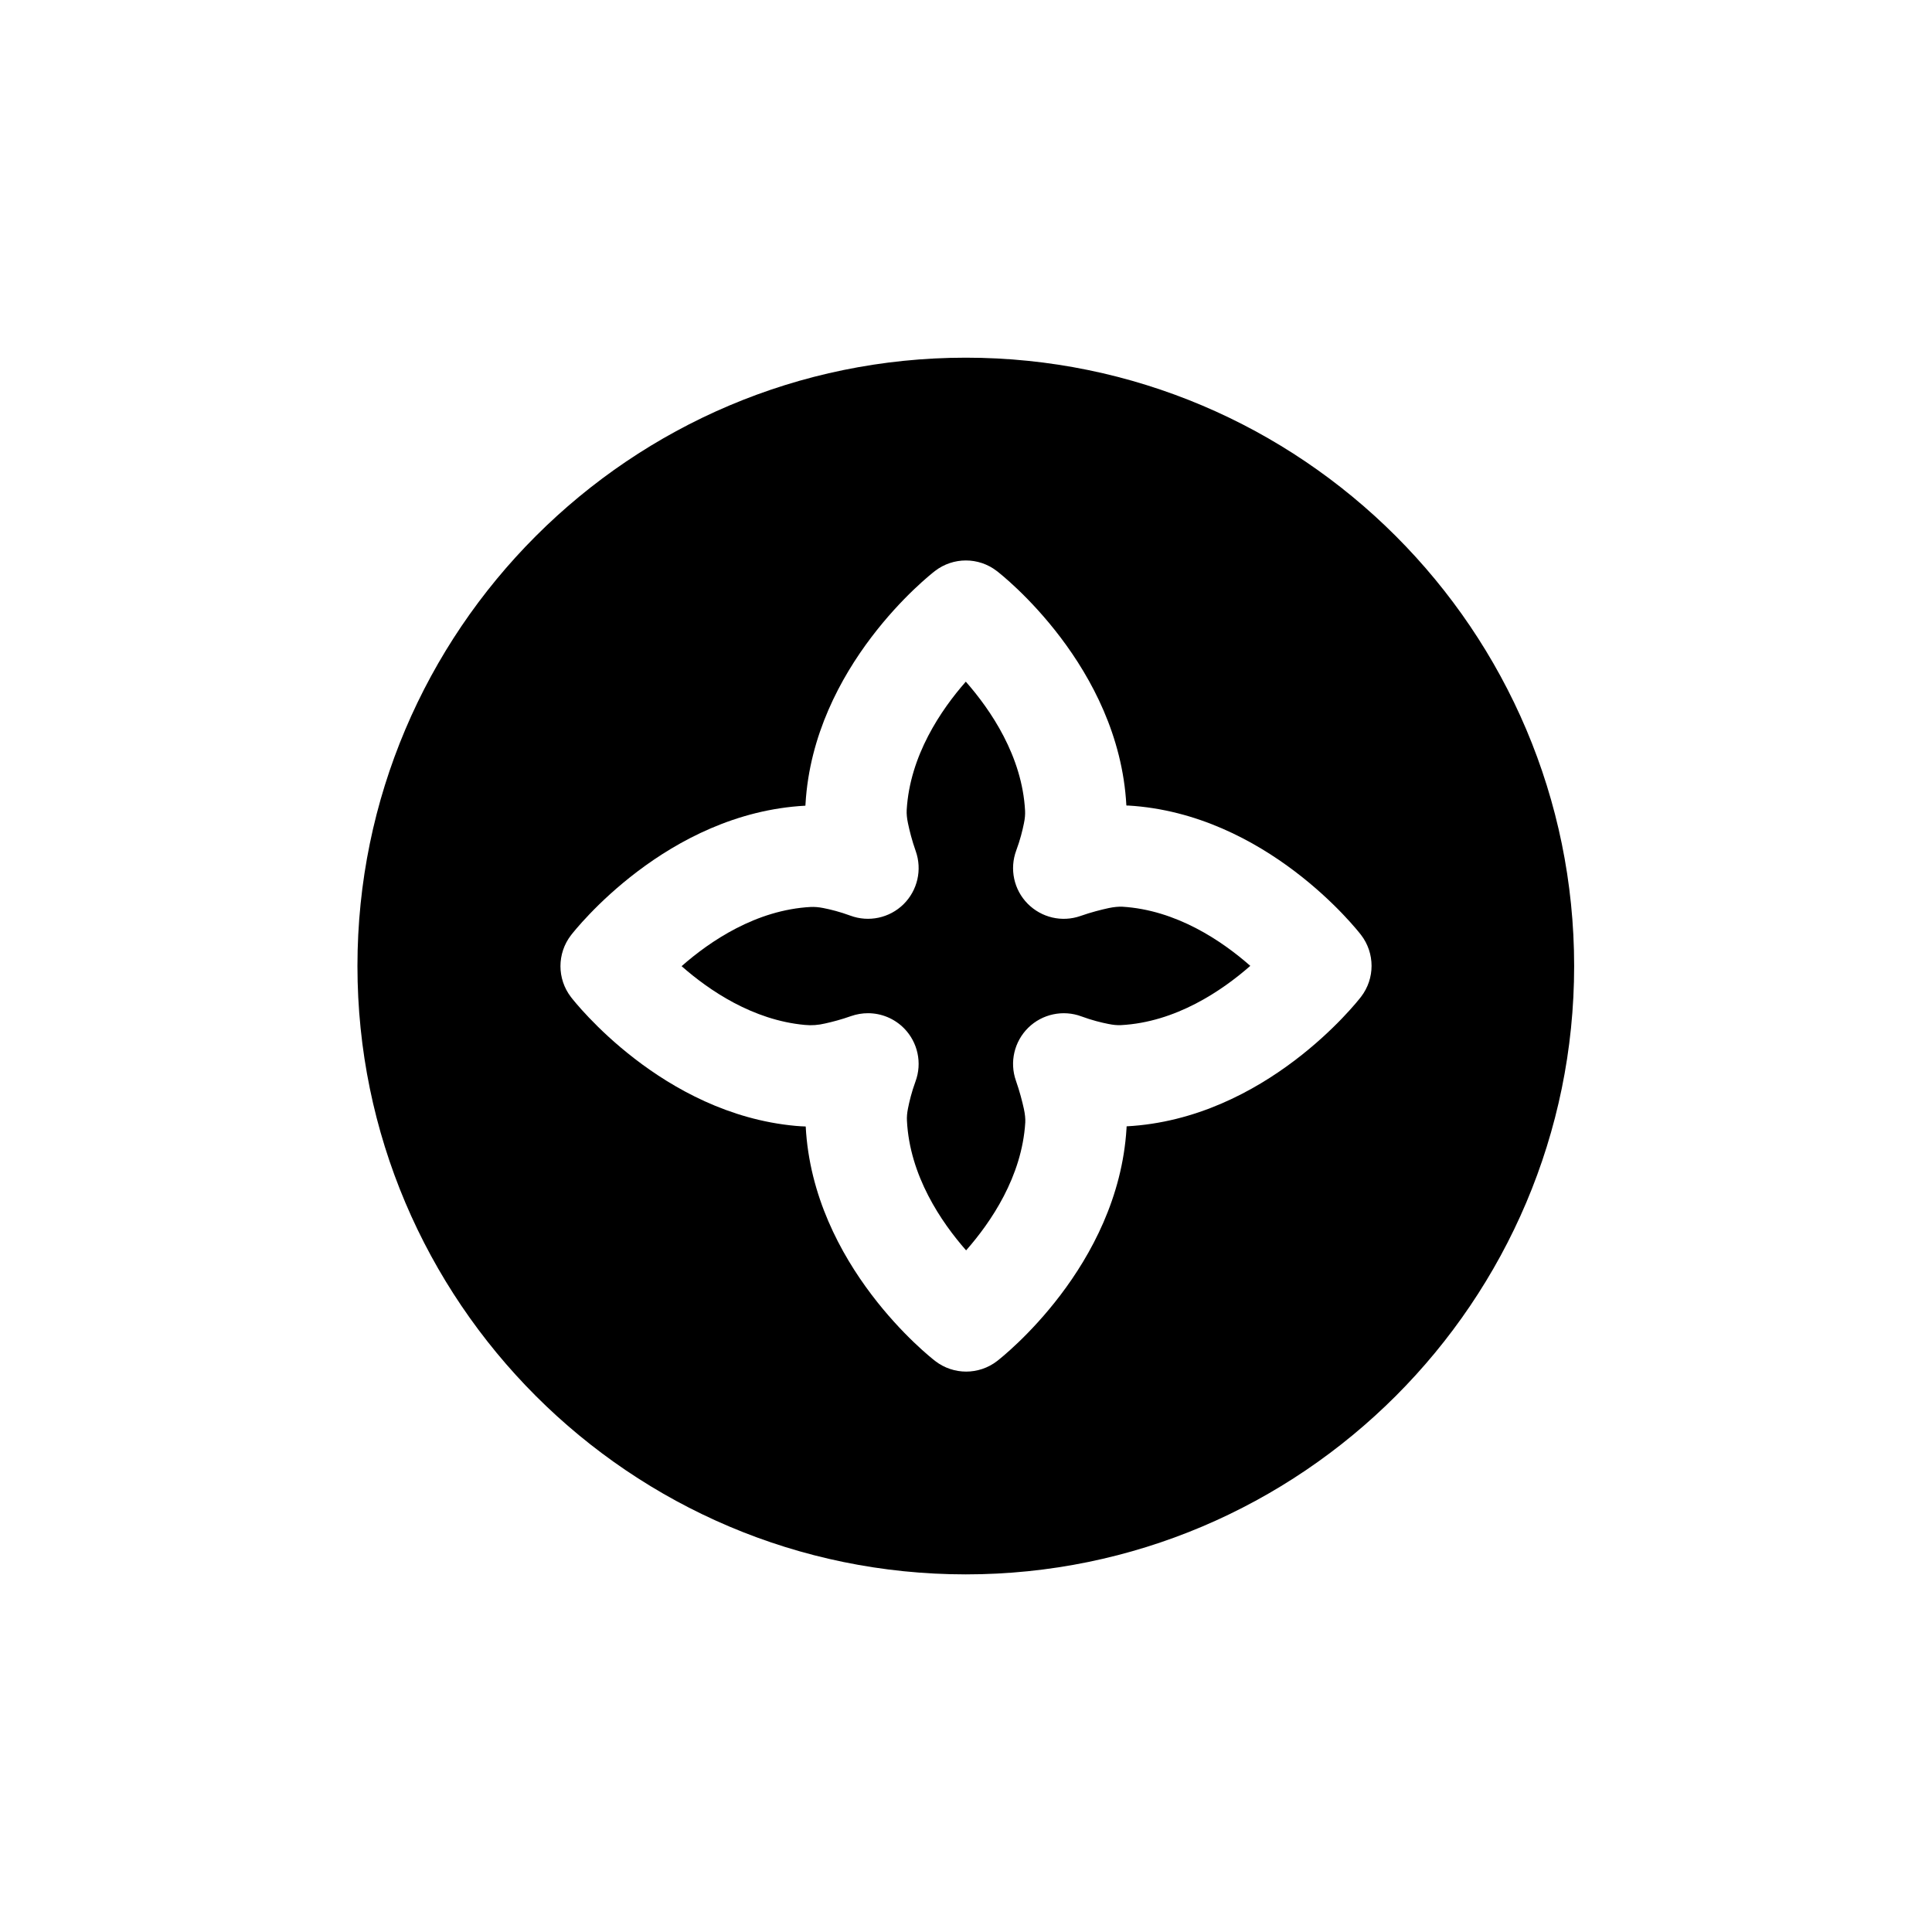
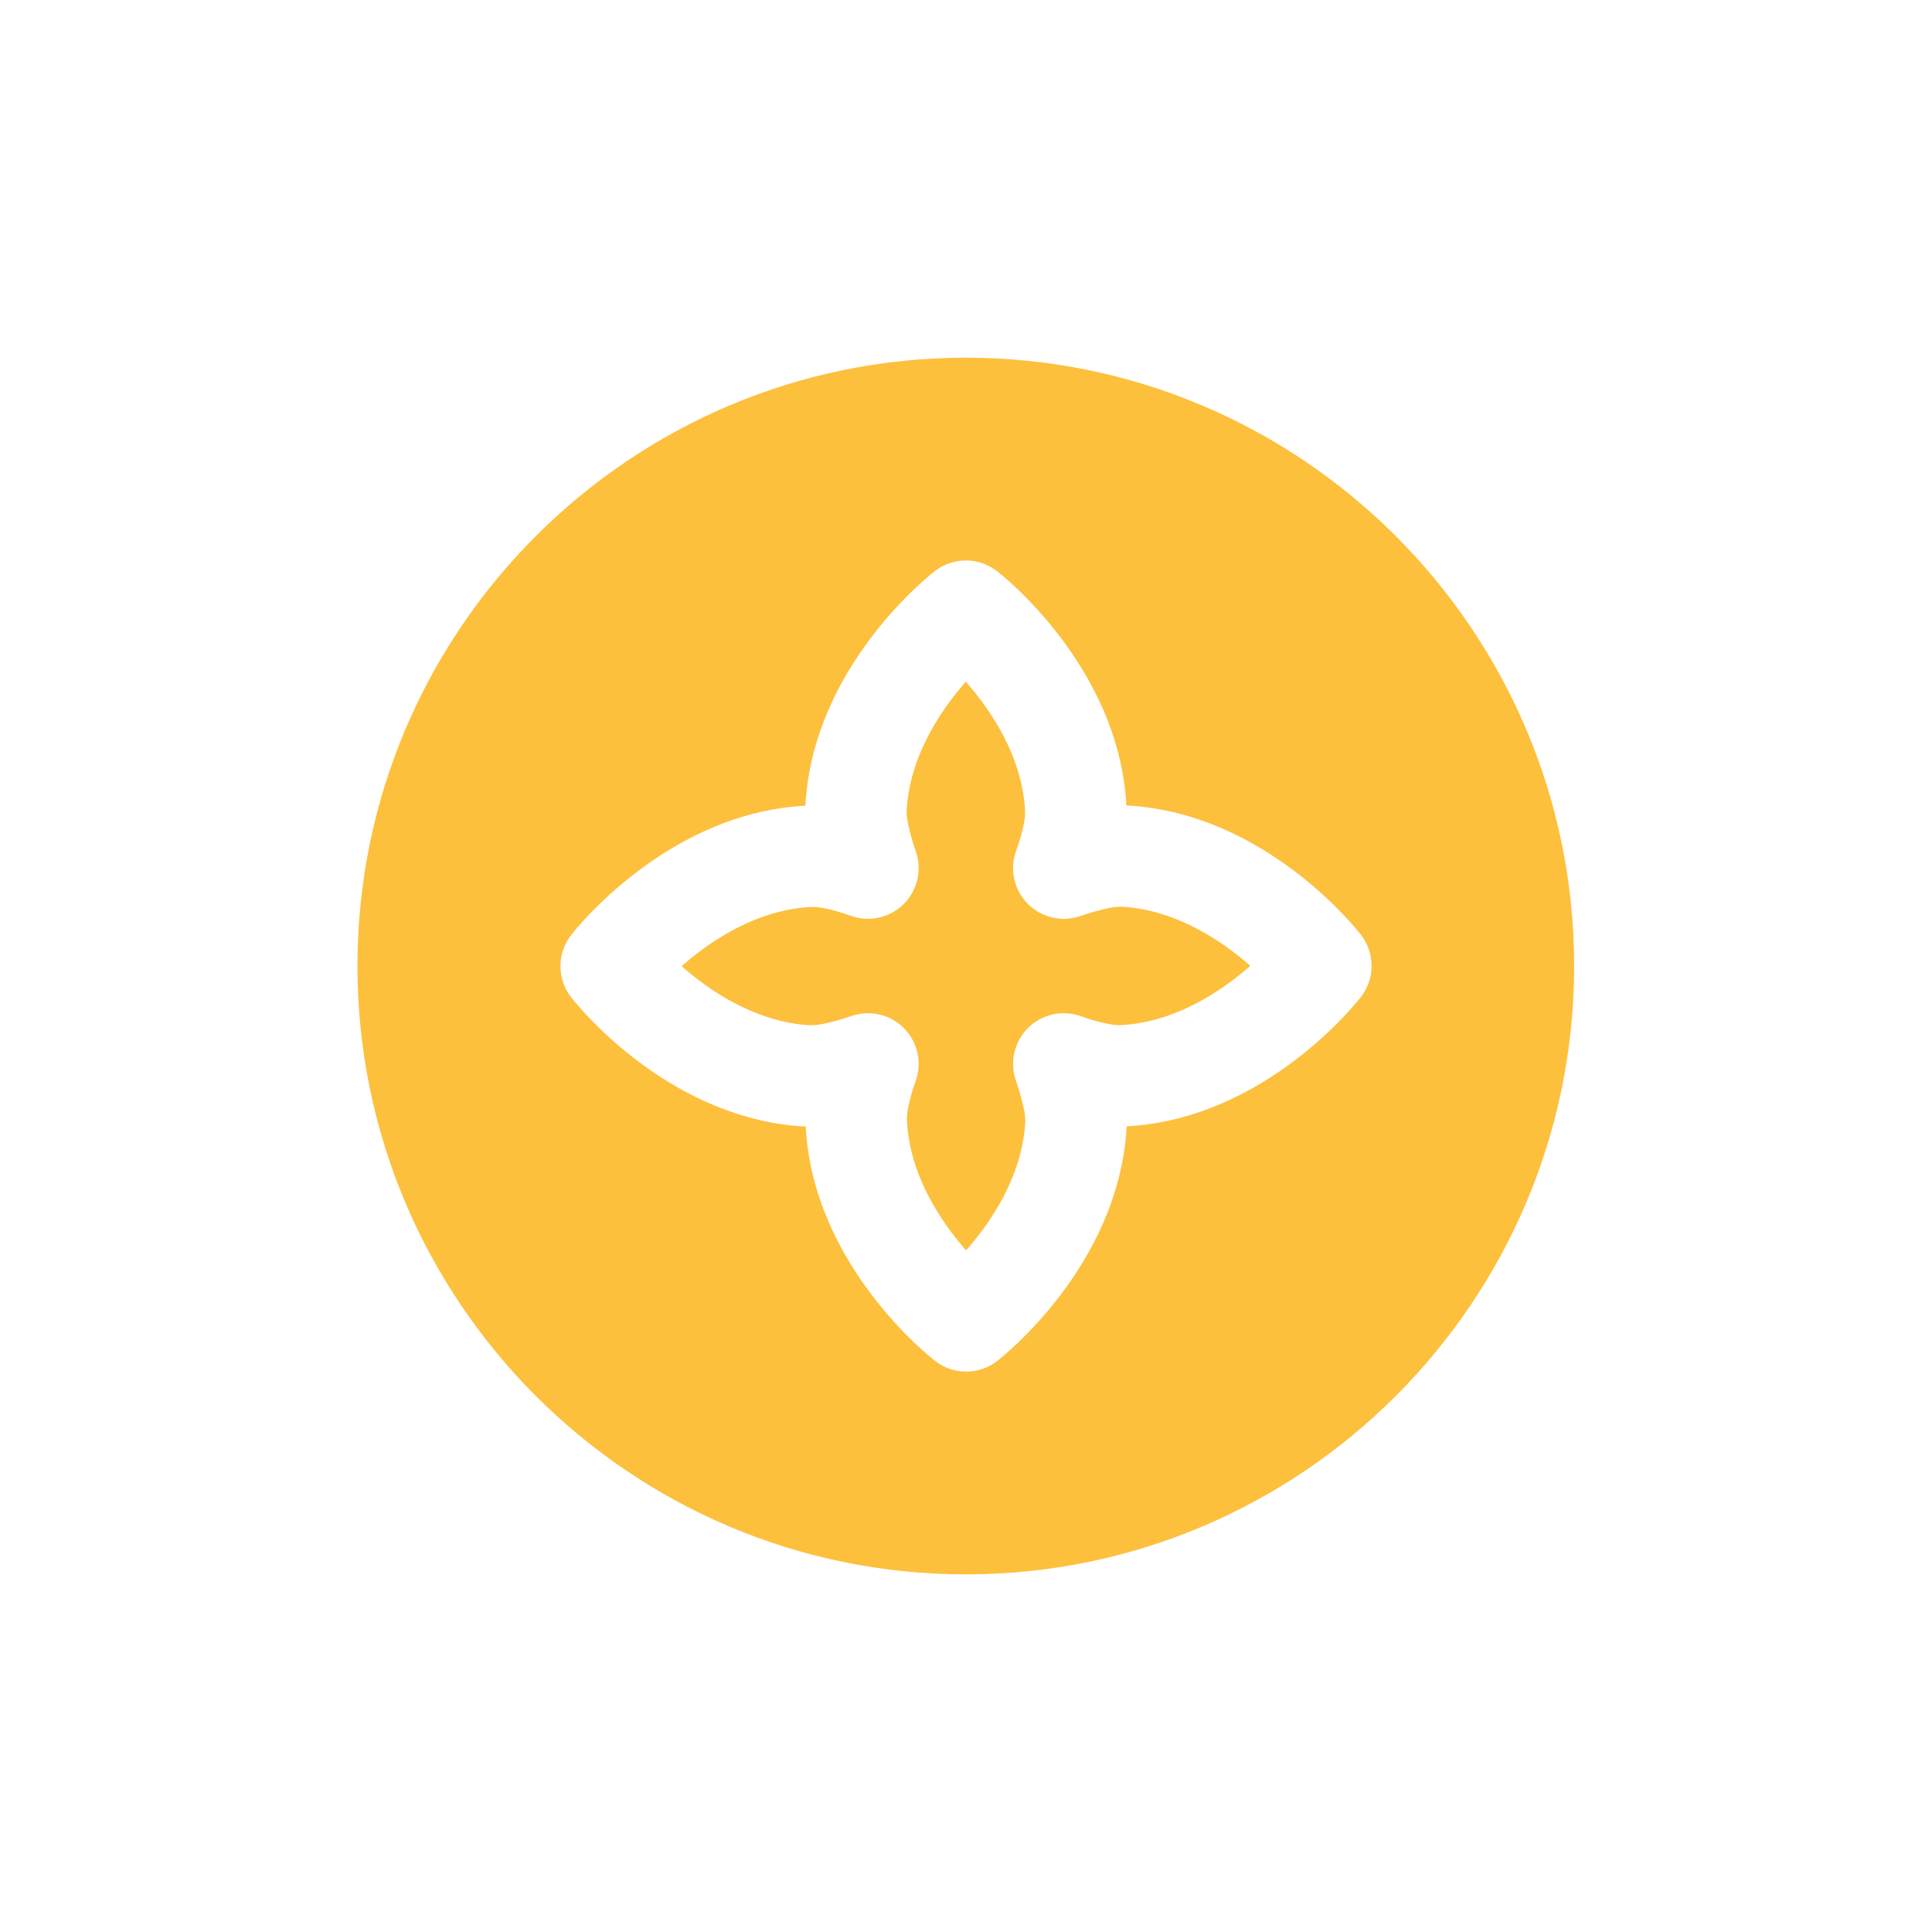
- <svg xmlns="http://www.w3.org/2000/svg" width="752pt" height="752pt" version="1.1" viewBox="0 0 752 752">
+ <svg xmlns="http://www.w3.org/2000/svg" width="752pt" height="752pt" version="1.1" viewBox="0 0 752 752" fill="#fdc03d">
  <defs>
    <clipPath id="a">
      <path d="m139.21 139.21h473.58v473.58h-473.58z" />
    </clipPath>
  </defs>
  <path d="m431.55 353.45c-2.898 0.633-6.863 1.617-10.93 3.059-7.262 2.566-15.254 0.672-20.641-4.777-5.367-5.445-7.086-13.516-4.422-20.699 1.5-4.023 2.43-7.773 2.981-10.516 0.395-1.855 0.535-3.512 0.453-4.992-1.145-21.234-13.355-39.148-23.066-50.199-9.648 10.992-21.785 28.789-23.008 49.961-0.078 1.461 0.078 3.18 0.492 5.133 0.613 2.918 1.582 6.828 3.019 10.852 2.566 7.242 0.711 15.293-4.734 20.68-5.465 5.387-13.559 7.106-20.719 4.441-4.008-1.48-7.734-2.41-10.461-2.941-1.832-0.375-3.551-0.492-4.891-0.434-21.332 1.125-39.27 13.32-50.32 23.047 10.617 9.352 27.668 21.016 47.953 22.871 2.641 0.273 5.246 0.059 7.852-0.555 2.801-0.609 6.434-1.559 10.145-2.879 2.148-0.75 4.379-1.125 6.59-1.125 5.207 0 10.281 2.051 14.066 5.898 5.348 5.445 7.086 13.52 4.422 20.699-1.48 4.027-2.387 7.777-2.922 10.52-0.355 1.734-0.473 3.356-0.395 4.715 1.066 21.41 13.301 39.406 23.027 50.477 9.652-10.953 21.746-28.691 23.031-49.805 0.078-1.422-0.102-3.238-0.555-5.328-0.629-2.84-1.637-6.809-3.078-10.895-2.547-7.199-0.672-15.25 4.777-20.617 5.445-5.367 13.594-7.086 20.719-4.422 4.004 1.48 7.754 2.406 10.496 2.941 1.855 0.375 3.394 0.531 4.875 0.453 21.312-1.125 39.285-13.359 50.355-23.066-10.969-9.648-28.73-21.766-49.883-23.027-1.441-0.043-3.176 0.098-5.231 0.531" fill-rule="evenodd" />
  <g clip-path="url(#a)">
    <path d="m529.76 387.99c-1.5 1.953-37.234 47.516-91.242 50.418 0 0.277-0.02 0.551-0.039 0.828-3.277 53.633-48.445 89.031-50.379 90.531-3.531 2.727-7.793 4.106-12.035 4.106-4.246 0-8.508-1.379-12.039-4.106-1.953-1.5-47.574-37.254-50.418-91.301-1.32-0.039-2.641-0.117-3.945-0.238-51.875-4.734-85.992-48.266-87.414-50.121-5.465-7.102-5.465-16.988 0-24.09 1.5-1.934 37.234-47.539 91.242-50.418 0.02-0.219 0.02-0.434 0.039-0.652 3.117-53.672 48.445-89.211 50.379-90.691 7.102-5.484 17.008-5.465 24.074 0 1.953 1.48 47.516 37.195 50.434 91.184 0.062 0.199 0.477 0.082 0.711 0.102 53.672 3.176 89.152 48.441 90.633 50.355 5.465 7.106 5.465 16.992 0 24.094m-153.84-248.77c-130.57 0-236.79 106.22-236.79 236.79 0 130.55 106.22 236.79 236.79 236.79s236.79-106.24 236.79-236.79c0-130.57-106.22-236.79-236.79-236.79" fill-rule="evenodd" />
  </g>
</svg>
